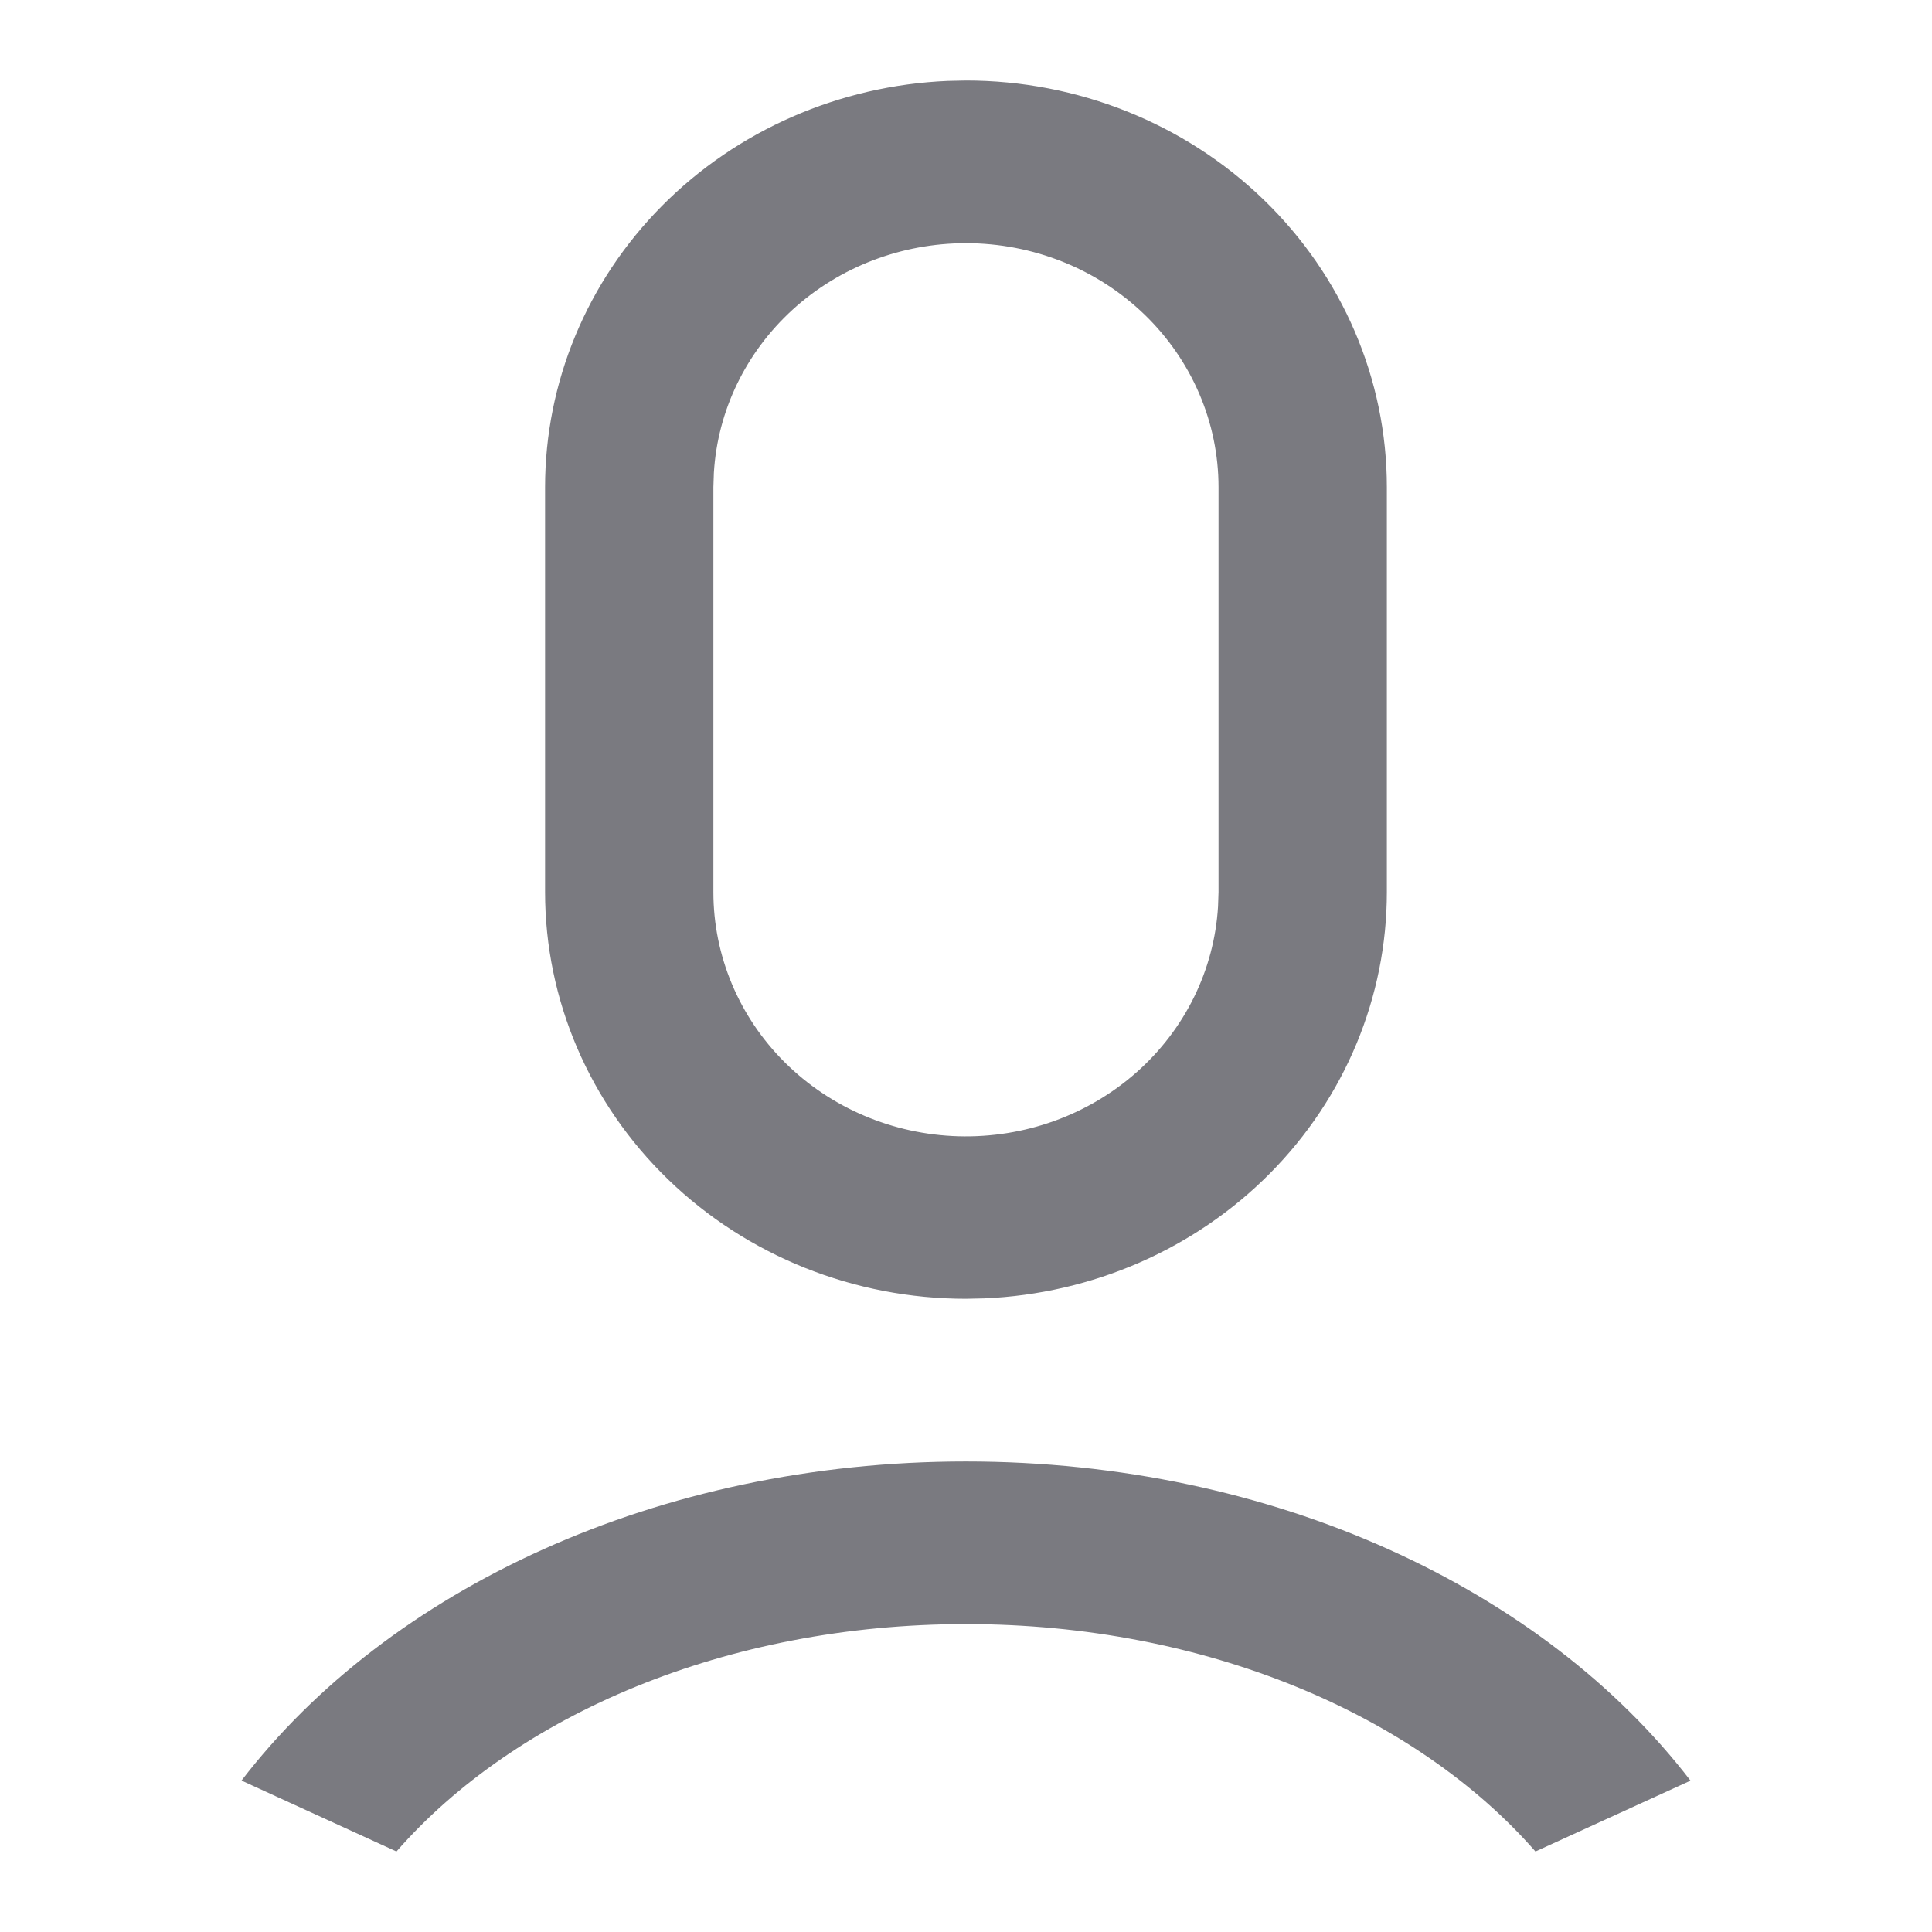
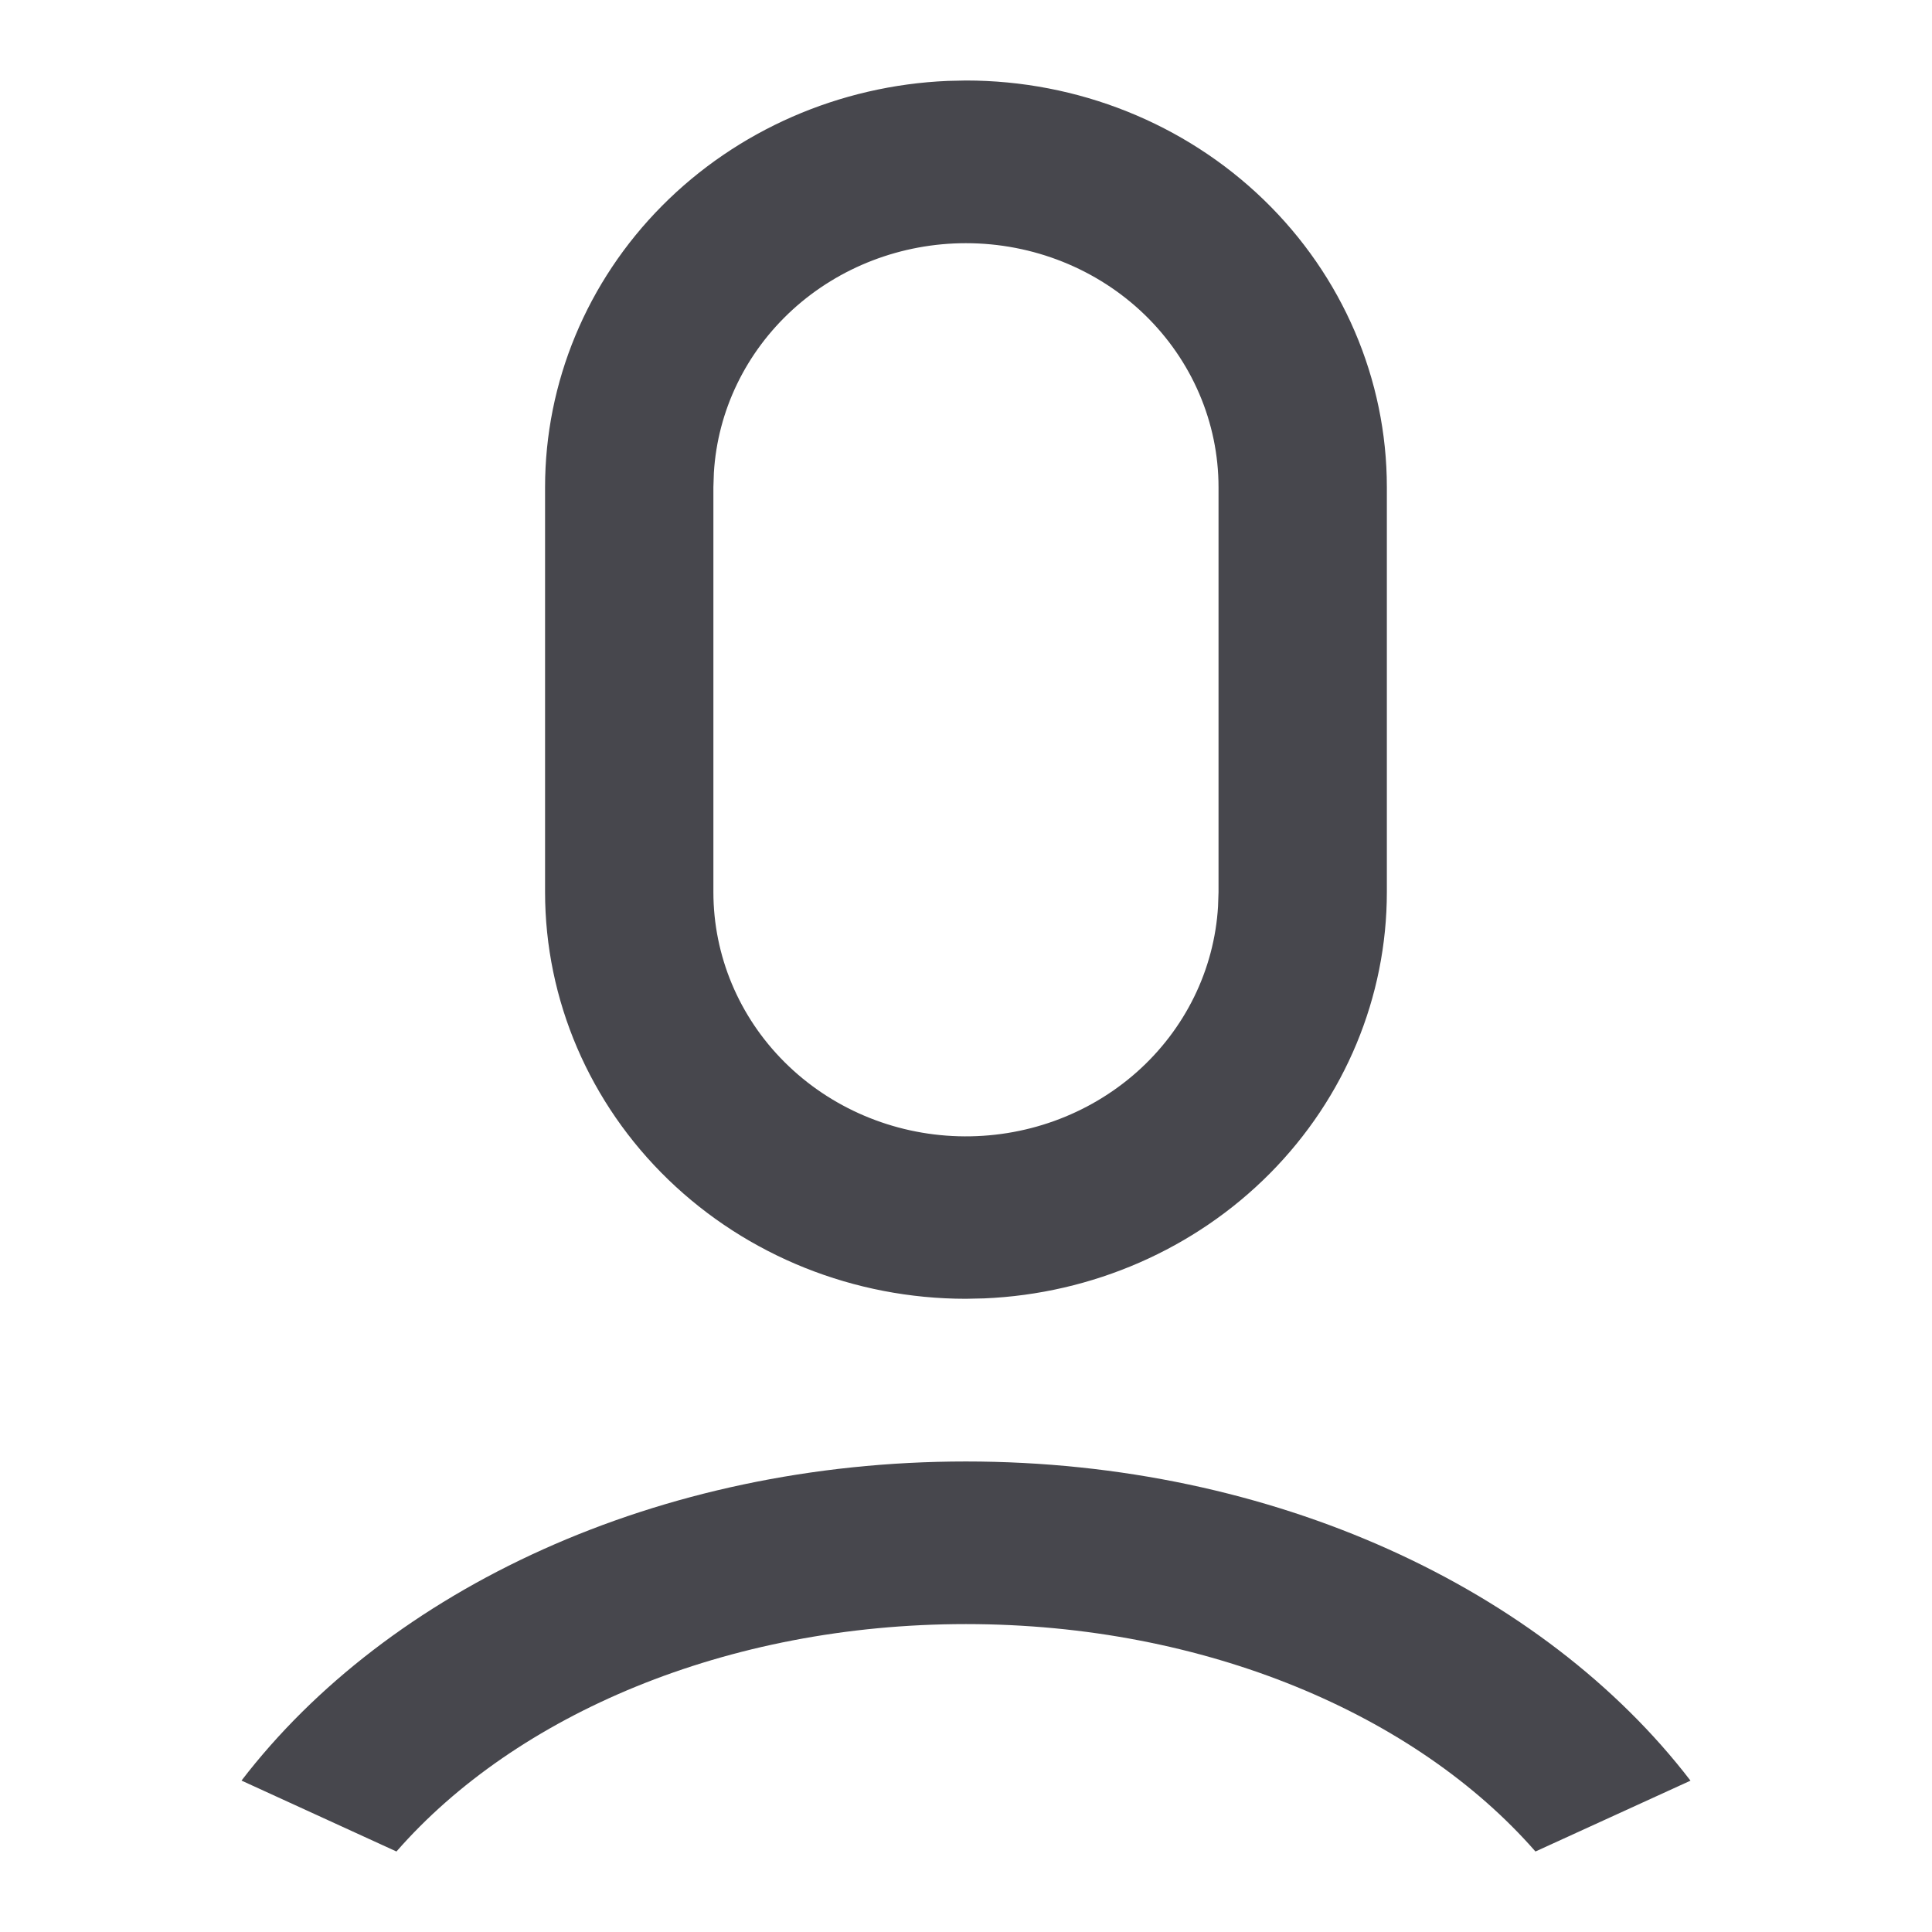
<svg xmlns="http://www.w3.org/2000/svg" width="24" height="24" viewBox="0 0 24 24" fill="none">
-   <path d="M11.999 18.155C15.829 18.155 19.178 19.746 21 22.12L19.074 23C17.591 21.303 14.977 20.175 11.999 20.175C9.022 20.175 6.408 21.303 4.925 23L3 22.119C4.822 19.745 8.17 18.155 11.999 18.155ZM11.999 1C13.386 1 14.716 1.532 15.697 2.48C16.677 3.427 17.228 4.712 17.228 6.052V11.082C17.228 12.384 16.708 13.636 15.776 14.576C14.844 15.516 13.572 16.072 12.226 16.129L11.999 16.134C10.613 16.134 9.283 15.602 8.302 14.654C7.322 13.707 6.771 12.422 6.771 11.082V6.052C6.771 4.75 7.291 3.498 8.223 2.558C9.155 1.618 10.427 1.062 11.773 1.005L11.999 1ZM11.999 3.021C11.199 3.021 10.429 3.316 9.847 3.846C9.265 4.377 8.914 5.102 8.868 5.874L8.862 6.052V11.082C8.862 11.871 9.179 12.63 9.748 13.196C10.316 13.762 11.091 14.092 11.907 14.115C12.724 14.138 13.517 13.853 14.119 13.32C14.721 12.787 15.084 12.048 15.131 11.26L15.137 11.082V6.052C15.137 5.248 14.806 4.477 14.218 3.908C13.63 3.34 12.832 3.021 11.999 3.021Z" fill="#7A7A80" />
+   <path d="M11.999 18.155C15.829 18.155 19.178 19.746 21 22.12L19.074 23C17.591 21.303 14.977 20.175 11.999 20.175C9.022 20.175 6.408 21.303 4.925 23L3 22.119C4.822 19.745 8.17 18.155 11.999 18.155ZM11.999 1C13.386 1 14.716 1.532 15.697 2.48C16.677 3.427 17.228 4.712 17.228 6.052V11.082C17.228 12.384 16.708 13.636 15.776 14.576C14.844 15.516 13.572 16.072 12.226 16.129L11.999 16.134C10.613 16.134 9.283 15.602 8.302 14.654C7.322 13.707 6.771 12.422 6.771 11.082V6.052C6.771 4.75 7.291 3.498 8.223 2.558C9.155 1.618 10.427 1.062 11.773 1.005L11.999 1ZM11.999 3.021C11.199 3.021 10.429 3.316 9.847 3.846C9.265 4.377 8.914 5.102 8.868 5.874L8.862 6.052V11.082C8.862 11.871 9.179 12.63 9.748 13.196C10.316 13.762 11.091 14.092 11.907 14.115C12.724 14.138 13.517 13.853 14.119 13.32C14.721 12.787 15.084 12.048 15.131 11.26L15.137 11.082V6.052C15.137 5.248 14.806 4.477 14.218 3.908C13.63 3.34 12.832 3.021 11.999 3.021Z" fill="#47474D" />
</svg>
